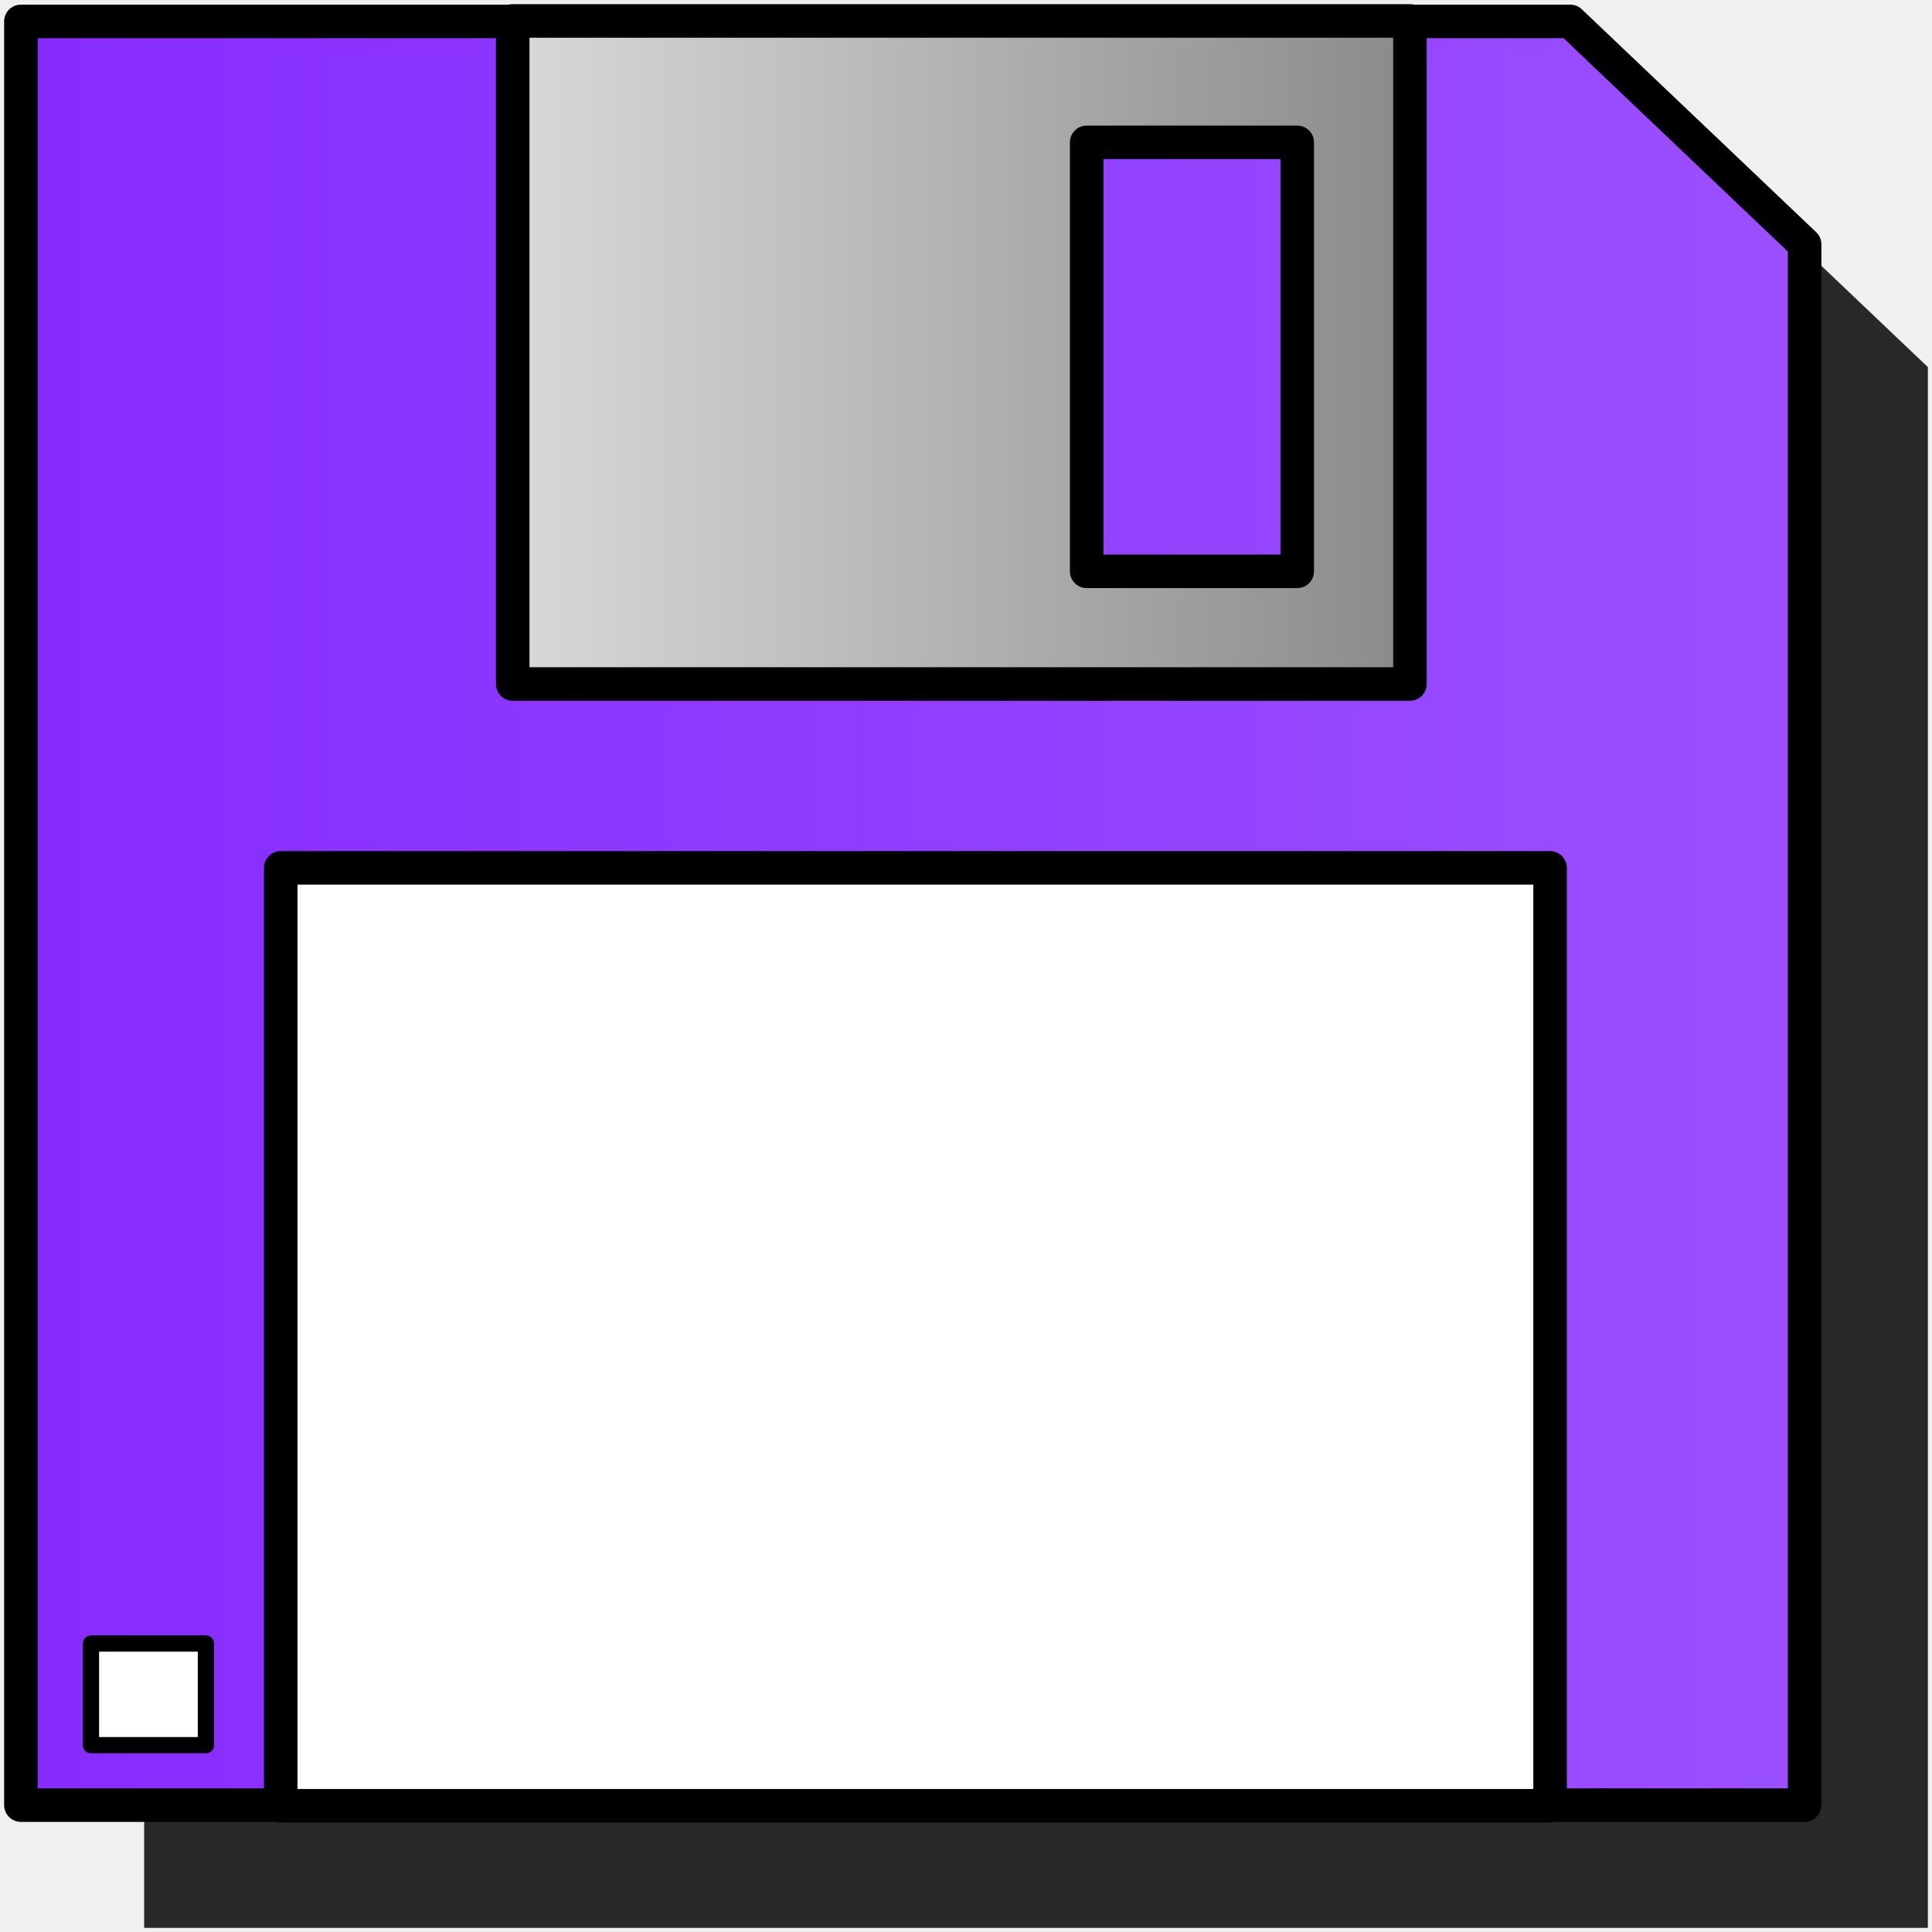
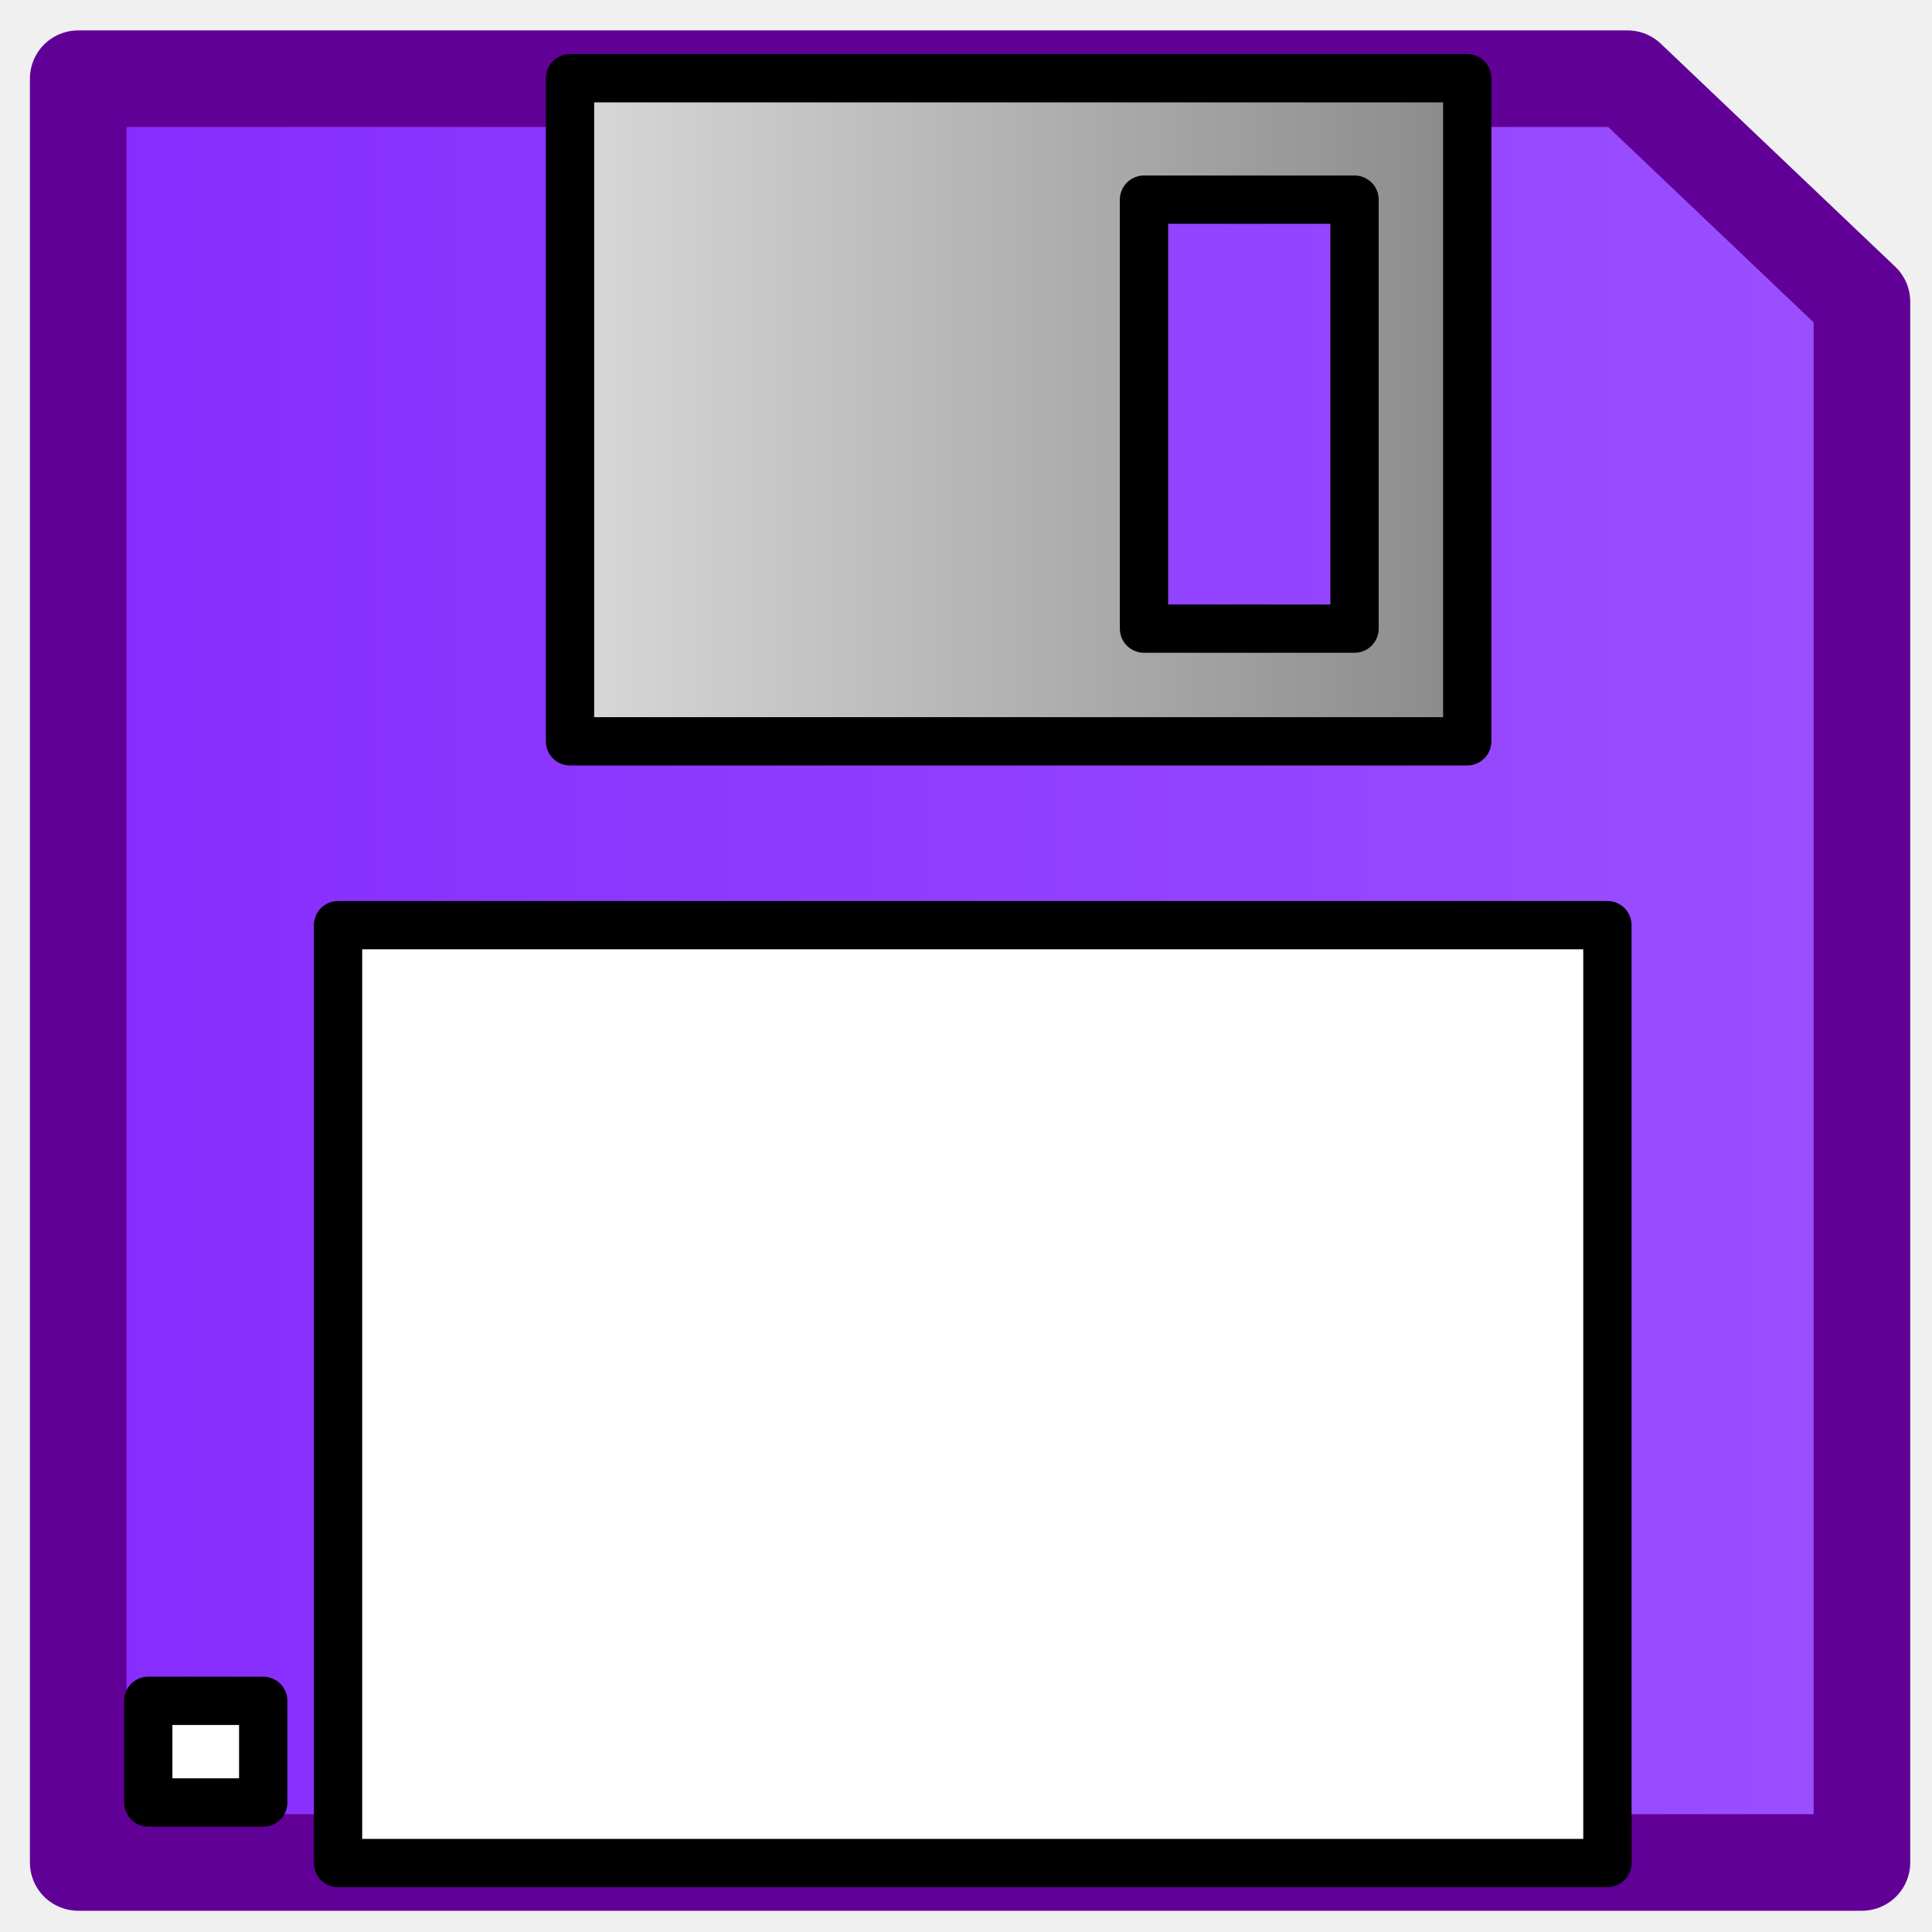
<svg xmlns="http://www.w3.org/2000/svg" xmlns:xlink="http://www.w3.org/1999/xlink" version="1.0" width="100" height="100" id="svg2">
  <defs id="defs4">
    <linearGradient id="linearGradient5072">
      <stop id="stop5074" style="stop-color:#862bff;stop-opacity:1" offset="0" />
      <stop id="stop5076" style="stop-color:#9b50ff;stop-opacity:1" offset="1" />
    </linearGradient>
    <linearGradient id="linearGradient5064">
      <stop id="stop5066" style="stop-color:#dadada;stop-opacity:1" offset="0" />
      <stop id="stop5068" style="stop-color:#898989;stop-opacity:1" offset="1" />
    </linearGradient>
-     <linearGradient x1="32.943" y1="25.953" x2="66.237" y2="25.953" id="linearGradient2188" xlink:href="#linearGradient5064" gradientUnits="userSpaceOnUse" gradientTransform="matrix(1.44702,0,0,1.44702,-21.99949,-19.31053)" />
-     <linearGradient x1="15.351" y1="46.012" x2="80.355" y2="46.012" id="linearGradient2191" xlink:href="#linearGradient5072" gradientUnits="userSpaceOnUse" gradientTransform="matrix(1.44702,0,0,1.44702,-21.99949,-19.31053)" />
+     <linearGradient x1="32.943" y1="25.953" x2="66.237" y2="25.953" id="linearGradient2188" xlink:href="#linearGradient5064" gradientUnits="userSpaceOnUse" gradientTransform="matrix(1.44702,0,0,1.44702,-19.03339,-16.34443)" />
+     <linearGradient x1="15.351" y1="46.012" x2="80.355" y2="46.012" id="linearGradient2191" xlink:href="#linearGradient5072" gradientUnits="userSpaceOnUse" gradientTransform="matrix(1.44702,0,0,1.44702,-19.03339,-16.34443)" />
  </defs>
-   <g transform="matrix(1.342441,0,0,1.342441,-111.9929,-21.66383)" id="g2244" style="fill:#282828;fill-opacity:1">
-     <path d="M 88.983,21.695 L 148.719,21.695 L 157.757,30.292 L 157.757,90.469 L 88.983,90.469 L 88.983,21.695 L 88.983,21.695 z" id="path5144" style="fill:#282828;fill-opacity:1;fill-rule:evenodd;stroke:none" />
-     <rect width="4.432" height="3.919" x="91.684" y="84.239" id="rect5150" style="fill:#282828;fill-opacity:1;fill-rule:evenodd;stroke:none" />
-   </g>
-   <path d="M 1.082,1.108 L 81.275,1.108 L 93.407,12.648 L 93.407,93.433 L 1.082,93.433 L 1.082,1.108 L 1.082,1.108 z" id="rect5048" style="fill:url(#linearGradient2191);fill-opacity:1;fill-rule:evenodd;stroke:#000000;stroke-width:1.736;stroke-linecap:round;stroke-linejoin:round;stroke-miterlimit:4;stroke-dashoffset:0;stroke-opacity:1" />
-   <path d="M 26.538,1.083 L 26.538,35.404 L 72.978,35.404 L 72.978,1.083 L 26.538,1.083 L 26.538,1.083 z M 56.247,7.368 L 67.145,7.368 L 67.145,29.571 L 56.247,29.571 L 56.247,7.368 L 56.247,7.368 z" id="rect5051" style="fill:url(#linearGradient2188);fill-opacity:1;fill-rule:evenodd;stroke:#000000;stroke-width:1.736;stroke-linecap:round;stroke-linejoin:round;stroke-miterlimit:4;stroke-dashoffset:0;stroke-opacity:1" />
-   <rect width="65.702" height="48.544" x="14.531" y="44.92" id="rect5080" style="fill:#ffffff;fill-opacity:1;fill-rule:evenodd;stroke:#000000;stroke-width:1.736;stroke-linecap:round;stroke-linejoin:round;stroke-miterlimit:4;stroke-dasharray:none;stroke-dashoffset:0;stroke-opacity:1" />
-   <rect width="5.95" height="5.261" x="4.708" y="85.069" id="rect5082" style="fill:#ffffff;fill-opacity:1;fill-rule:evenodd;stroke:#000000;stroke-width:0.841;stroke-linecap:round;stroke-linejoin:round;stroke-miterlimit:4;stroke-dasharray:none;stroke-dashoffset:0;stroke-opacity:1" />
+   <path d="m 4.048,4.074 80.193,0 12.132,11.541 0,80.785 -92.325,0 0,-92.325 0,0 z" id="rect5048" style="fill:url(#linearGradient2191);fill-opacity:1;fill-rule:evenodd;stroke:#610097;stroke-width:5;stroke-linecap:round;stroke-linejoin:round;stroke-miterlimit:4;stroke-opacity:1;stroke-dasharray:none;stroke-dashoffset:0" />
+   <path d="m 29.504,4.049 0,34.322 46.44,0 0,-34.322 -46.44,0 0,0 z m 29.709,6.285 10.898,0 0,22.203 -10.898,0 0,-22.203 0,0 z" id="rect5051" style="fill:url(#linearGradient2188);fill-opacity:1;fill-rule:evenodd;stroke:#000000;stroke-width:2.5;stroke-linecap:round;stroke-linejoin:round;stroke-miterlimit:4;stroke-opacity:1;stroke-dasharray:none;stroke-dashoffset:0" />
+   <rect width="65.702" height="48.544" x="17.497" y="47.886" id="rect5080" style="fill:#ffffff;fill-opacity:1;fill-rule:evenodd;stroke:#000000;stroke-width:2.5;stroke-linecap:round;stroke-linejoin:round;stroke-miterlimit:4;stroke-opacity:1;stroke-dasharray:none;stroke-dashoffset:0" />
+   <rect width="5.95" height="5.261" x="7.674" y="88.035" id="rect5082" style="fill:#ffffff;fill-opacity:1;fill-rule:evenodd;stroke:#000000;stroke-width:2.5;stroke-linecap:round;stroke-linejoin:round;stroke-miterlimit:4;stroke-opacity:1;stroke-dasharray:none;stroke-dashoffset:0" />
</svg>
